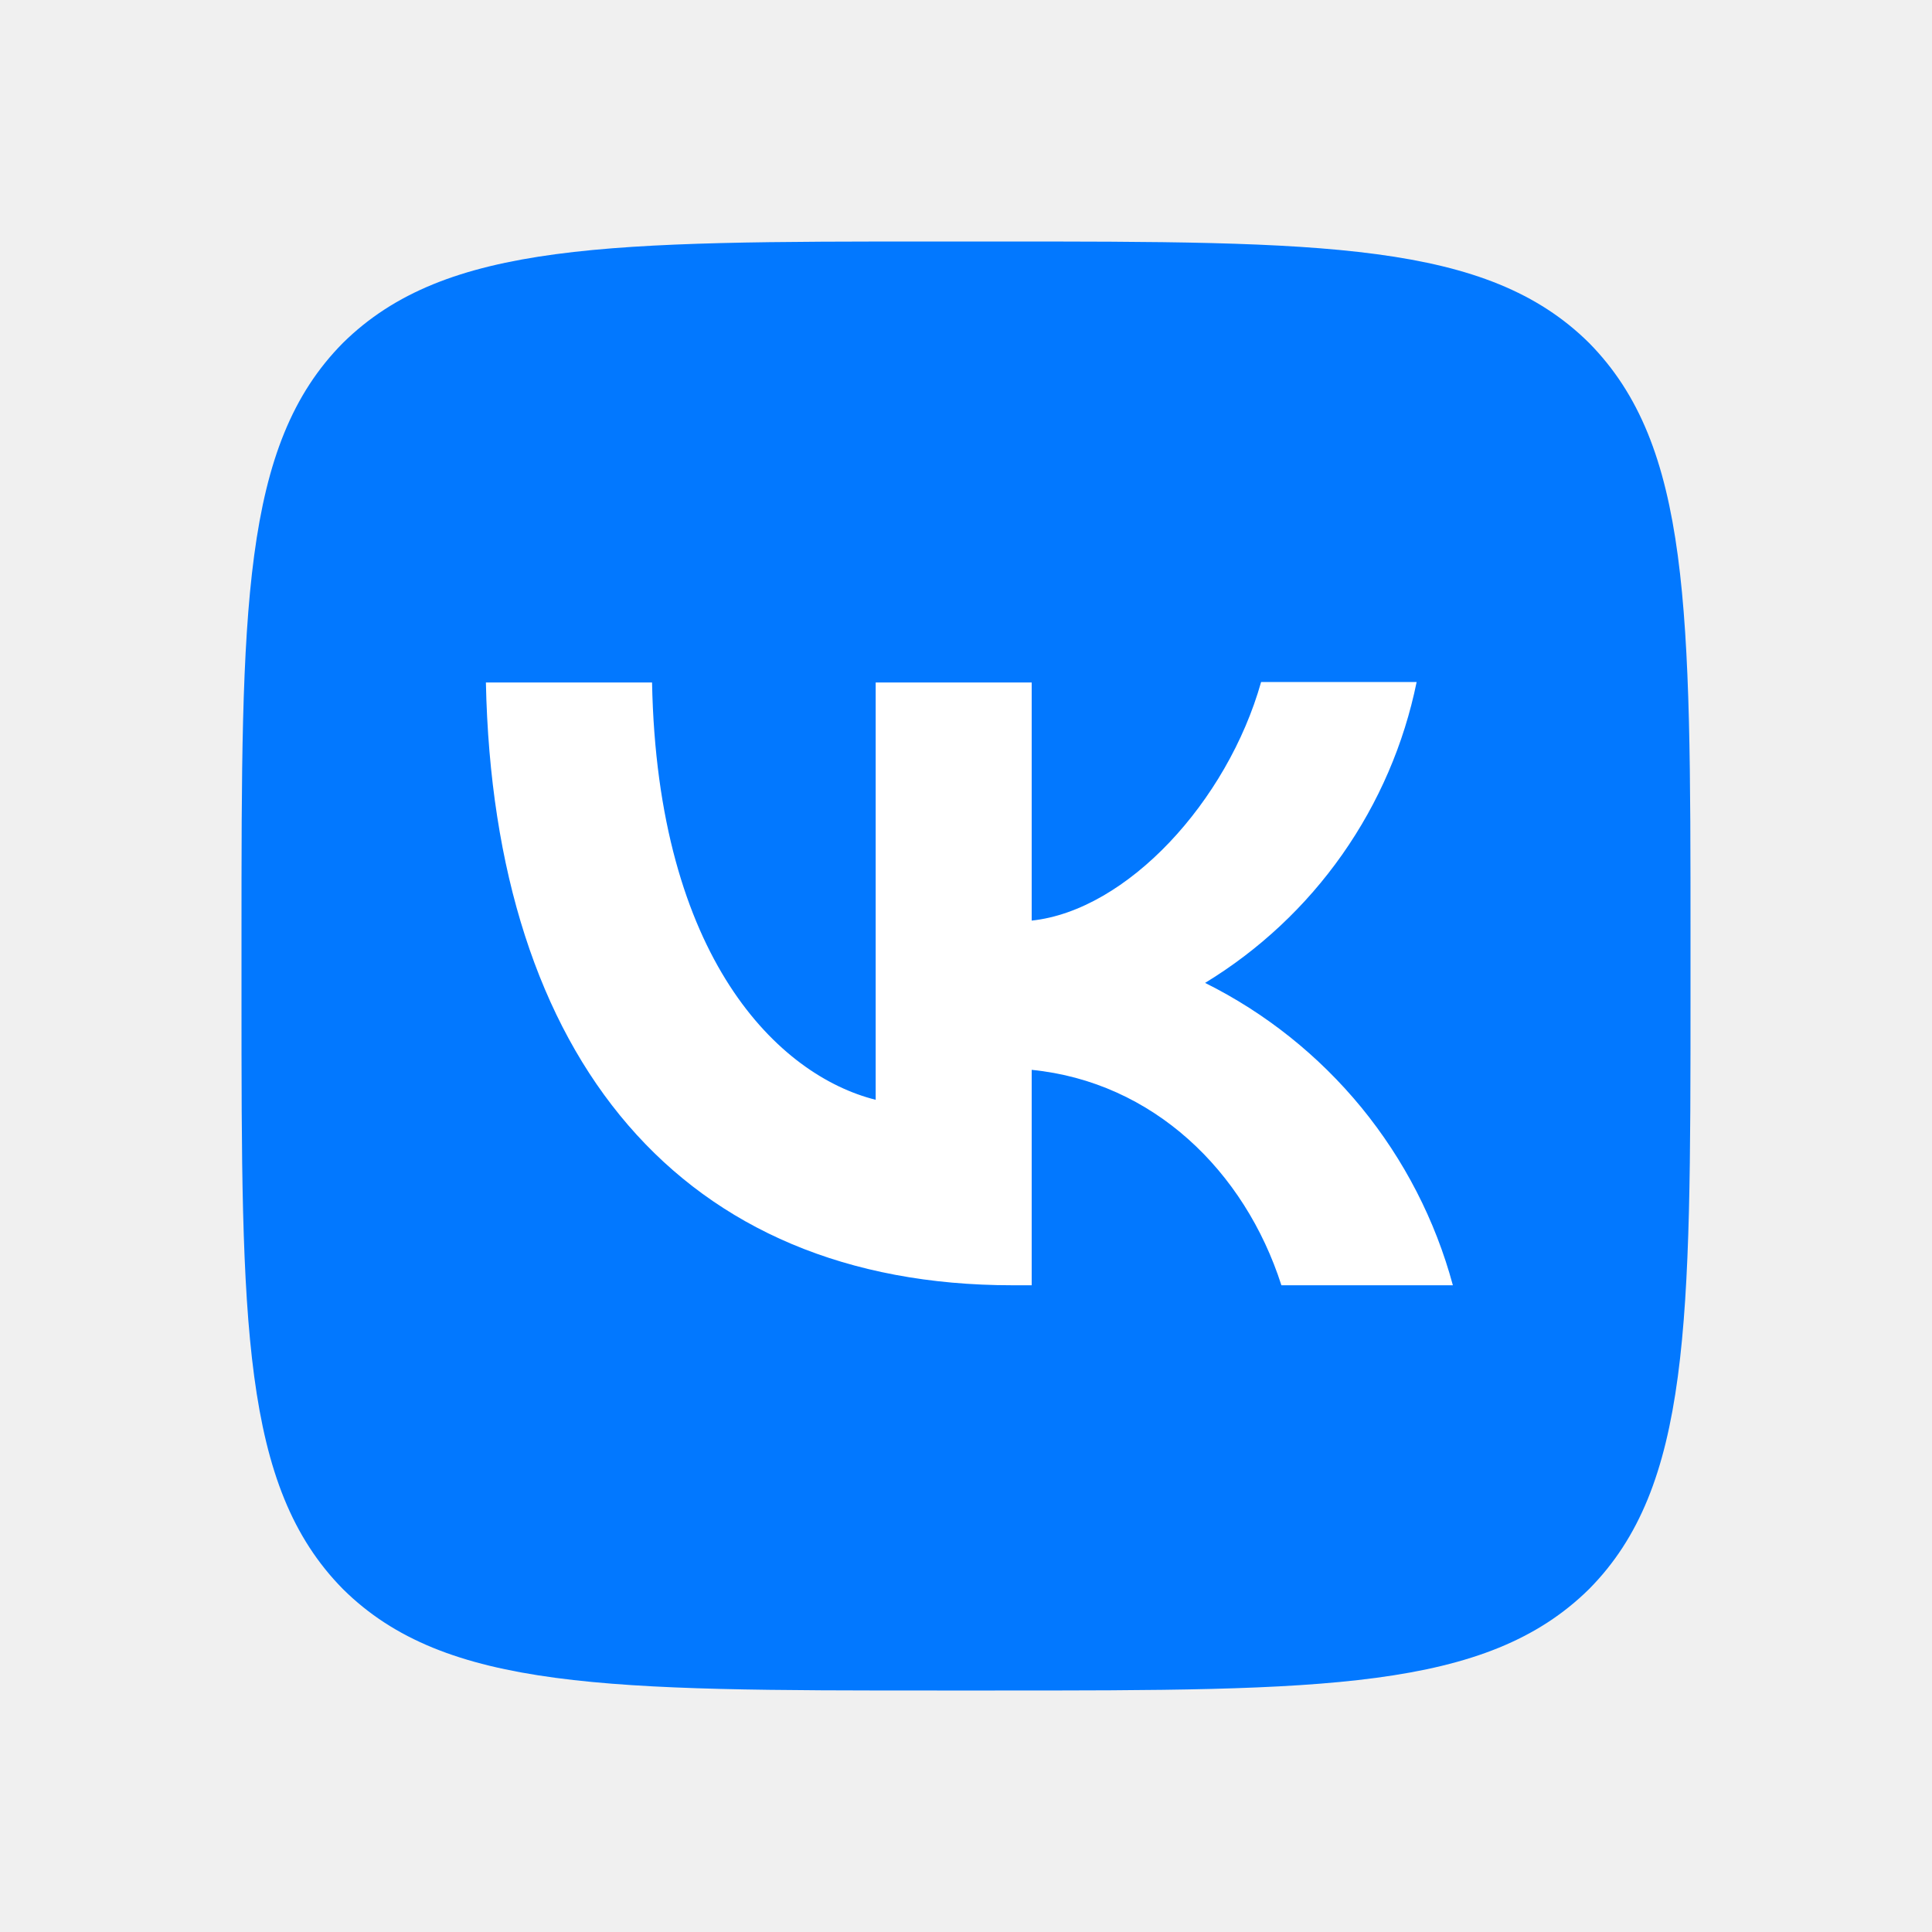
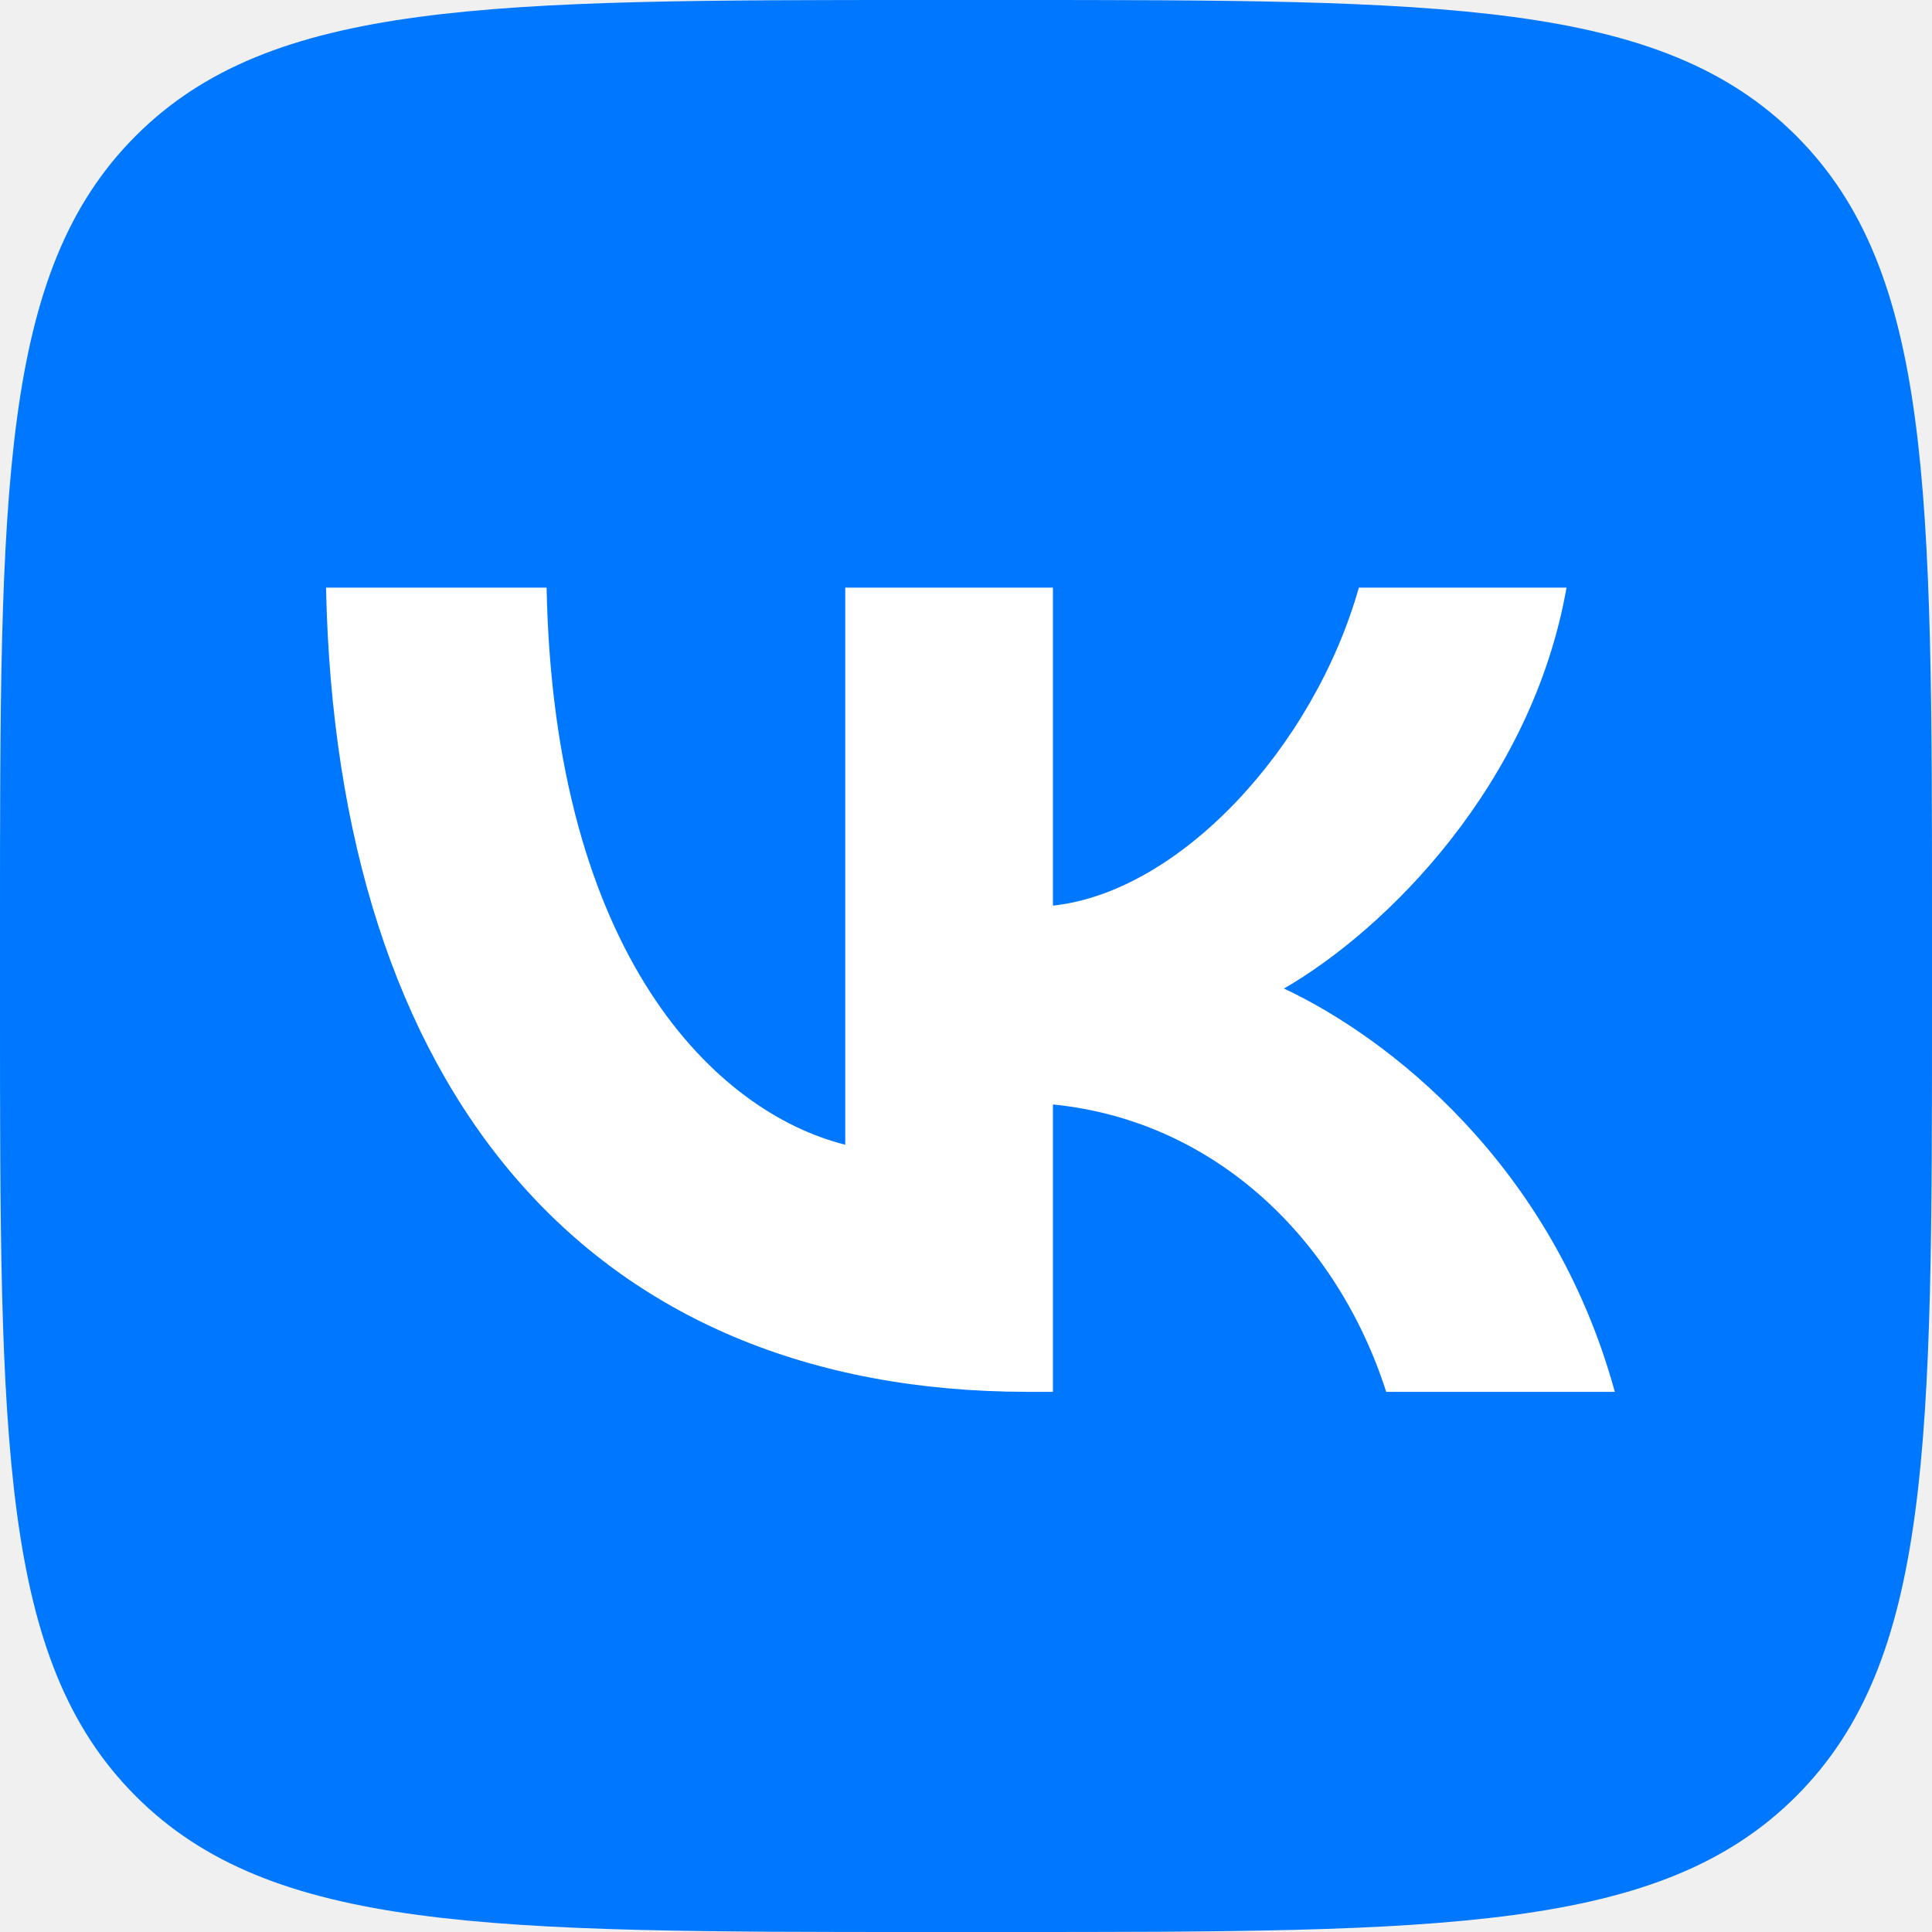
- <svg xmlns="http://www.w3.org/2000/svg" width="24" height="24" viewBox="0 0 24 24" fill="none">
-   <rect x="4" y="4" width="16" height="16" rx="5" fill="white" />
-   <path d="M4.26 4.26C3 5.532 3 7.566 3 11.64V12.36C3 16.428 3 18.462 4.26 19.74C5.532 21 7.566 21 11.64 21H12.36C16.428 21 18.462 21 19.74 19.74C21 18.468 21 16.434 21 12.36V11.64C21 7.572 21 5.538 19.74 4.26C18.468 3 16.434 3 12.36 3H11.64C7.572 3 5.538 3 4.26 4.26ZM6.036 8.478H8.1C8.166 11.91 9.678 13.362 10.878 13.662V8.478H12.816V11.436C13.998 11.31 15.246 9.96 15.666 8.472H17.598C17.441 9.242 17.126 9.972 16.674 10.615C16.222 11.258 15.642 11.801 14.97 12.21C15.72 12.583 16.381 13.111 16.912 13.758C17.442 14.406 17.83 15.158 18.048 15.966H15.918C15.462 14.544 14.322 13.44 12.816 13.29V15.966H12.582H12.576C8.472 15.966 6.132 13.158 6.036 8.478Z" fill="#0278FF" />
+ <svg xmlns="http://www.w3.org/2000/svg" width="48" height="48" viewBox="0 0 48 48" fill="none">
+   <path d="M0 23.04C0 12.179 0 6.748 3.374 3.374C6.748 0 12.179 0 23.04 0H24.96C35.821 0 41.252 0 44.626 3.374C48 6.748 48 12.179 48 23.04V24.96C48 35.821 48 41.252 44.626 44.626C41.252 48 35.821 48 24.96 48H23.04C12.179 48 6.748 48 3.374 44.626C0 41.252 0 35.821 0 24.96V23.04Z" fill="#0077FF" />
+   <path d="M25.54 34.58C14.6 34.58 8.36 27.08 8.1 14.6H13.58C13.76 23.76 17.8 27.64 21 28.44V14.6H26.16V22.5C29.32 22.16 32.64 18.56 33.76 14.6H38.92C38.06 19.48 34.46 23.08 31.9 24.56C34.46 25.76 38.56 28.9 40.12 34.58H34.44C33.22 30.78 30.18 27.84 26.16 27.44V34.58H25.54Z" fill="white" />
</svg>
